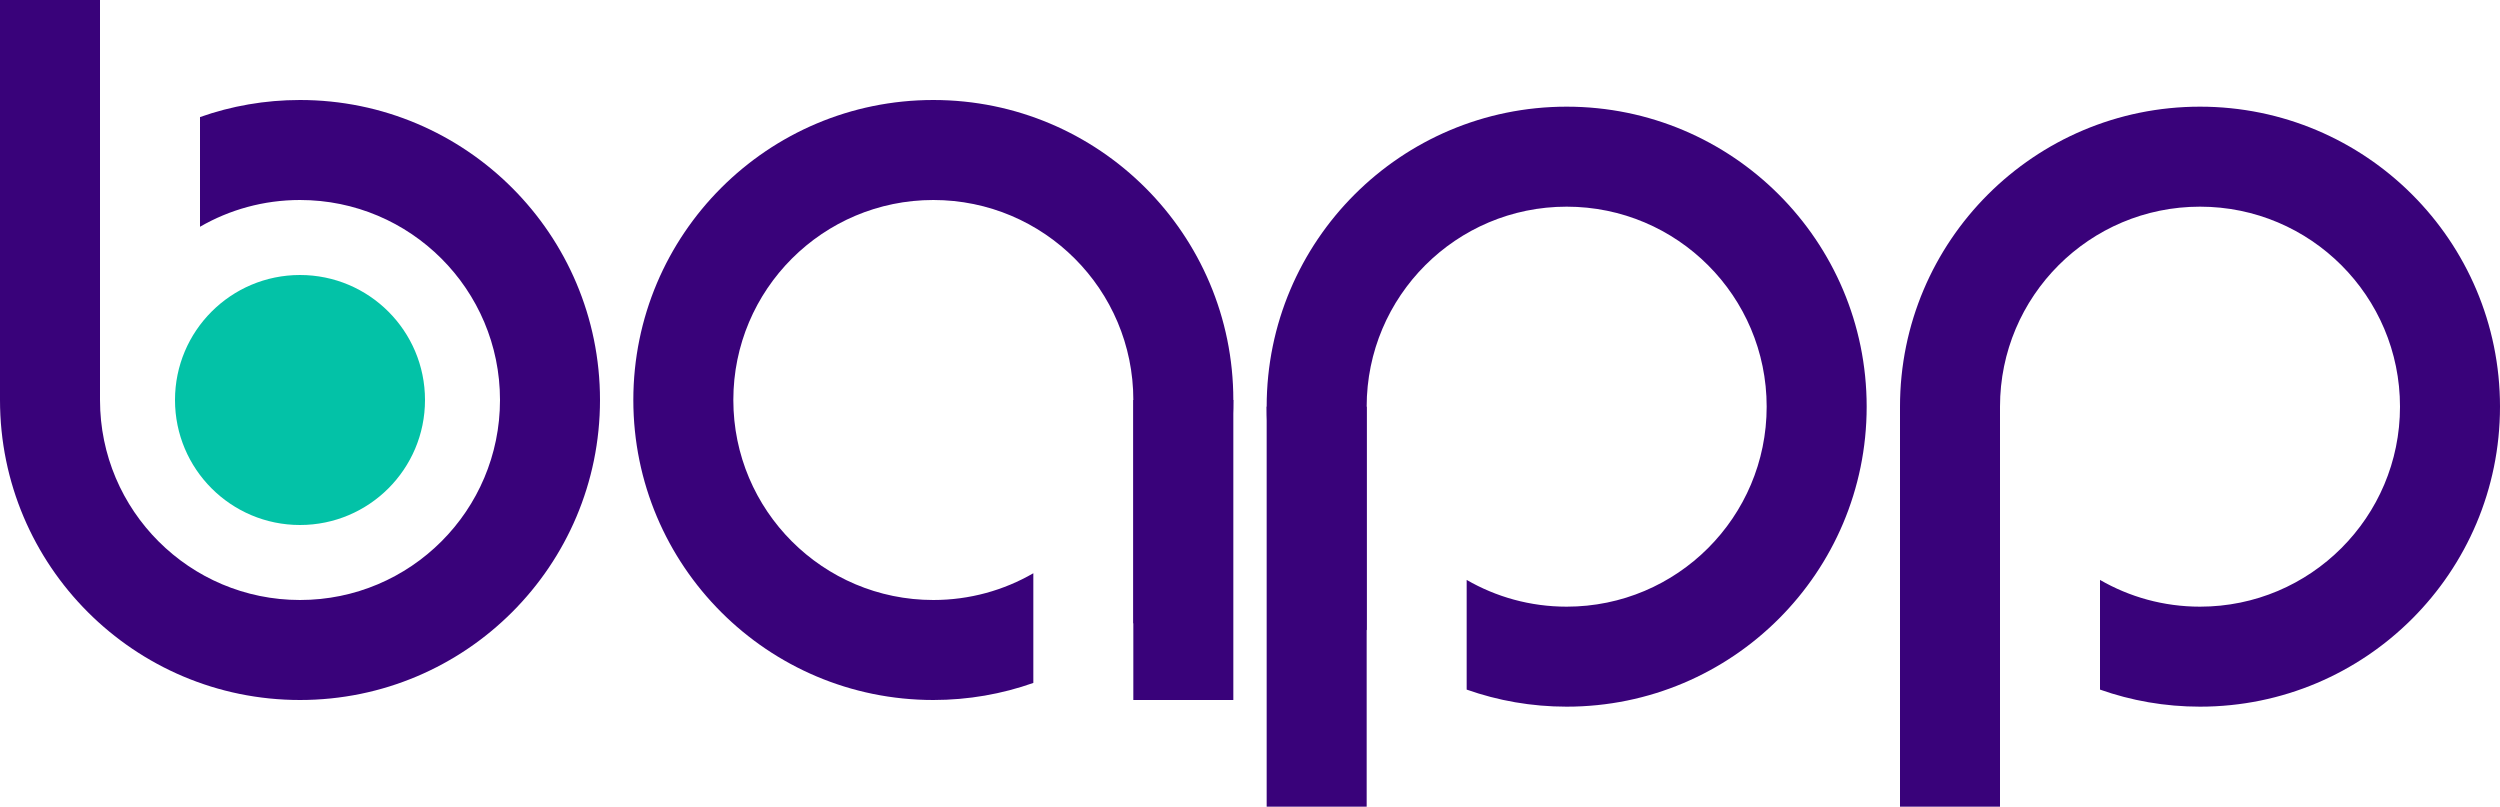
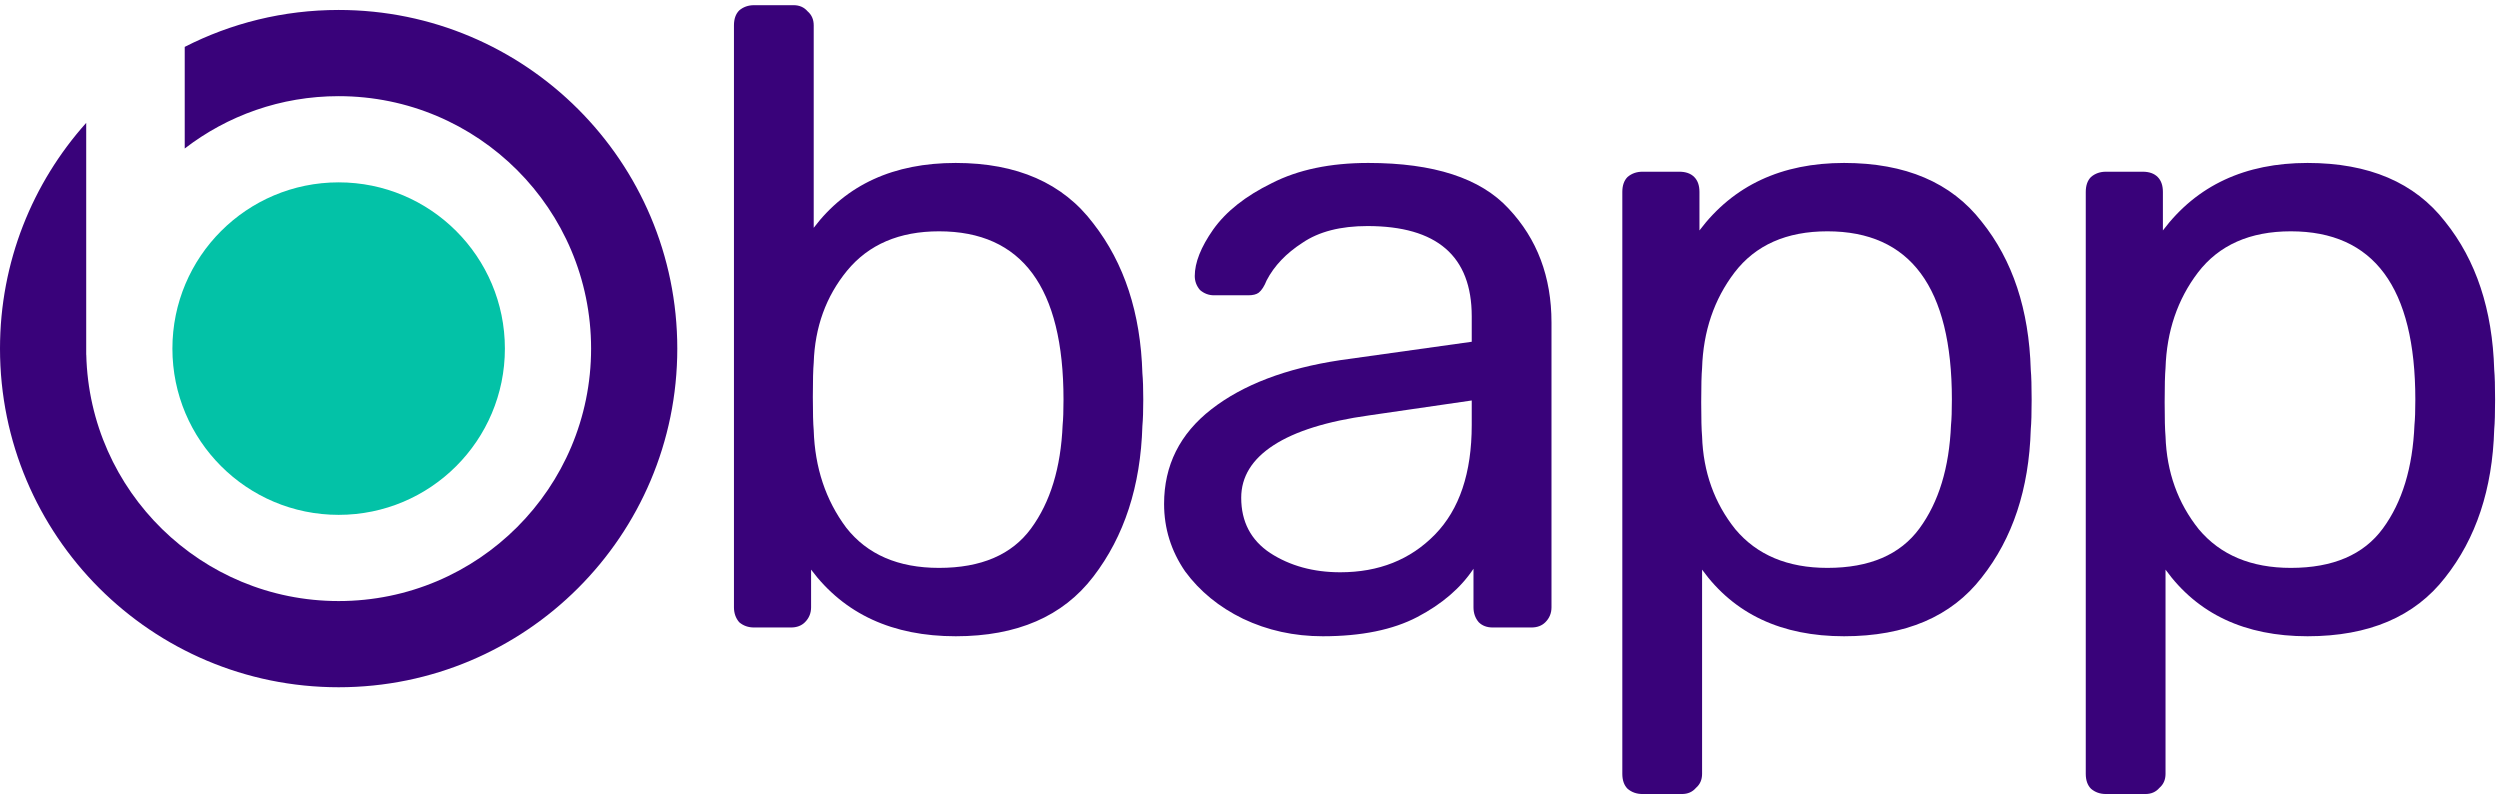
- <svg xmlns="http://www.w3.org/2000/svg" width="375" height="121" viewBox="0 0 375 121" fill="none">
-   <circle cx="45" cy="60" r="18.75" fill="#03C2A7" />
-   <path d="M90 60C90 84.853 69.853 105 45 105C20.147 105 0 84.853 0 60C0 46.672 5.794 34.698 15 26.458V60C15 76.569 28.431 90 45 90C61.569 90 75 76.569 75 60C75 43.431 61.569 30 45 30C39.536 30 34.413 31.461 30 34.014V17.561C34.692 15.902 39.74 15 45 15C69.853 15 90 35.147 90 60Z" fill="#39027A" />
-   <path d="M0 0H15V60H0V0Z" fill="#39027A" />
-   <path d="M95 60C95 35.147 115.147 15 140 15C164.853 15 185 35.147 185 60C185 73.328 179.206 85.302 170 93.542L170 60C170 43.431 156.569 30 140 30C123.431 30 110 43.431 110 60C110 76.569 123.431 90 140 90C145.464 90 150.587 88.539 155 85.987L155 102.439C150.308 104.098 145.26 105 140 105C115.147 105 95 84.853 95 60Z" fill="#39027A" />
-   <path d="M185 105L170 105L170 60L185 60L185 105Z" fill="#39027A" />
-   <path d="M280 61C280 36.147 259.853 16 235 16C210.147 16 190 36.147 190 61C190 74.328 195.794 86.302 205 94.542L205 61C205 44.431 218.431 31 235 31C251.569 31 265 44.431 265 61C265 77.569 251.569 91 235 91C229.536 91 224.413 89.539 220 86.987L220 103.439C224.692 105.098 229.74 106 235 106C259.853 106 280 85.853 280 61Z" fill="#39027A" />
-   <path d="M190 121L205 121L205 61L190 61L190 121Z" fill="#39027A" />
-   <path d="M375 61C375 36.147 354.853 16 330 16C305.147 16 285 36.147 285 61C285 74.328 290.794 86.302 300 94.542L300 61C300 44.431 313.431 31 330 31C346.569 31 360 44.431 360 61C360 77.569 346.569 91 330 91C324.536 91 319.413 89.539 315 86.987L315 103.439C319.692 105.098 324.74 106 330 106C354.853 106 375 85.853 375 61Z" fill="#39027A" />
-   <path d="M285 121L300 121L300 61L285 61L285 121Z" fill="#39027A" />
+ <svg xmlns="http://www.w3.org/2000/svg" width="251" height="80" viewBox="0 0 251 80" fill="none">
+   <path d="M68 35C68 53.778 52.778 69 34 69C15.222 69 0 53.778 0 35C0 26.294 3.272 18.351 8.655 12.337V35.618H8.662C8.99 49.331 20.209 60.346 34 60.346C47.998 60.346 59.346 48.998 59.346 35C59.346 21.002 47.998 9.655 34 9.655C28.183 9.655 22.823 11.614 18.546 14.91V4.707C23.182 2.337 28.435 1 34 1C52.778 1 68 16.222 68 35Z" fill="#39027A" />
+   <path d="M50.691 35C50.691 44.218 43.218 51.691 34 51.691C24.782 51.691 17.309 44.218 17.309 35C17.309 25.782 24.782 18.309 34 18.309C43.218 18.309 50.691 25.782 50.691 35Z" fill="#03C2A7" />
+   <path d="M95.953 63.88C89.617 63.88 84.776 61.651 81.433 57.192V60.976C81.433 61.563 81.227 62.061 80.817 62.472C80.465 62.824 79.995 63 79.409 63H75.713C75.126 63 74.627 62.824 74.216 62.472C73.865 62.061 73.689 61.563 73.689 60.976V2.544C73.689 1.899 73.865 1.4 74.216 1.048C74.627 0.696 75.126 0.52 75.713 0.52H79.672C80.259 0.52 80.728 0.725 81.081 1.136C81.491 1.488 81.697 1.957 81.697 2.544V22.872C84.982 18.531 89.734 16.36 95.953 16.36C102.112 16.36 106.718 18.384 109.768 22.432C112.878 26.421 114.52 31.437 114.696 37.48C114.755 38.125 114.784 39.005 114.784 40.12C114.784 41.235 114.755 42.115 114.696 42.76C114.52 48.803 112.878 53.848 109.768 57.896C106.718 61.885 102.112 63.88 95.953 63.88ZM94.281 57.016C98.504 57.016 101.584 55.696 103.52 53.056C105.456 50.416 106.512 46.955 106.688 42.672C106.747 42.085 106.776 41.235 106.776 40.12C106.776 28.856 102.611 23.224 94.281 23.224C90.291 23.224 87.211 24.544 85.04 27.184C82.928 29.765 81.814 32.845 81.697 36.424C81.638 37.069 81.609 38.213 81.609 39.856C81.609 41.44 81.638 42.555 81.697 43.2C81.814 46.955 82.899 50.211 84.953 52.968C87.064 55.667 90.174 57.016 94.281 57.016Z" fill="#39027A" />
+   <path d="M132.802 63.88C129.928 63.88 127.258 63.293 124.794 62.12C122.389 60.947 120.453 59.363 118.986 57.368C117.578 55.315 116.874 53.056 116.874 50.592C116.874 46.72 118.458 43.552 121.626 41.088C124.794 38.624 129.106 36.981 134.562 36.16L147.762 34.312V31.76C147.762 25.717 144.272 22.696 137.29 22.696C134.592 22.696 132.421 23.253 130.778 24.368C129.136 25.424 127.933 26.685 127.17 28.152C126.936 28.739 126.672 29.149 126.378 29.384C126.144 29.56 125.792 29.648 125.322 29.648H121.89C121.362 29.648 120.893 29.472 120.482 29.12C120.13 28.709 119.954 28.24 119.954 27.712C119.954 26.363 120.57 24.808 121.802 23.048C123.093 21.229 125.058 19.675 127.698 18.384C130.338 17.035 133.565 16.36 137.378 16.36C143.949 16.36 148.642 17.885 151.458 20.936C154.333 23.987 155.77 27.8 155.77 32.376V60.976C155.77 61.563 155.565 62.061 155.154 62.472C154.802 62.824 154.333 63 153.746 63H149.874C149.288 63 148.818 62.824 148.466 62.472C148.114 62.061 147.938 61.563 147.938 60.976V57.104C146.648 59.04 144.77 60.653 142.306 61.944C139.842 63.235 136.674 63.88 132.802 63.88ZM134.562 57.456C138.434 57.456 141.602 56.195 144.066 53.672C146.53 51.149 147.762 47.483 147.762 42.672V40.208L137.466 41.704C133.242 42.291 130.045 43.288 127.874 44.696C125.704 46.104 124.618 47.864 124.618 49.976C124.618 52.381 125.586 54.229 127.522 55.52C129.517 56.811 131.864 57.456 134.562 57.456Z" fill="#39027A" />
+   <path d="M164.905 79.72C164.319 79.72 163.82 79.544 163.409 79.192C163.057 78.84 162.881 78.341 162.881 77.696V19.264C162.881 18.619 163.057 18.12 163.409 17.768C163.82 17.416 164.319 17.24 164.905 17.24H168.601C169.247 17.24 169.745 17.416 170.097 17.768C170.449 18.12 170.625 18.619 170.625 19.264V23.136C174.028 18.619 178.868 16.36 185.145 16.36C191.305 16.36 195.911 18.325 198.961 22.256C202.071 26.128 203.713 31.085 203.889 37.128C203.948 37.773 203.977 38.771 203.977 40.12C203.977 41.469 203.948 42.467 203.889 43.112C203.713 49.096 202.071 54.053 198.961 57.984C195.911 61.915 191.305 63.88 185.145 63.88C178.868 63.88 174.116 61.651 170.889 57.192V77.696C170.889 78.283 170.684 78.752 170.273 79.104C169.921 79.515 169.452 79.72 168.865 79.72H164.905ZM183.473 57.016C187.697 57.016 190.777 55.696 192.713 53.056C194.649 50.416 195.705 46.955 195.881 42.672C195.94 42.085 195.969 41.235 195.969 40.12C195.969 28.856 191.804 23.224 183.473 23.224C179.367 23.224 176.257 24.603 174.145 27.36C172.092 30.059 171.007 33.256 170.889 36.952C170.831 37.597 170.801 38.741 170.801 40.384C170.801 42.027 170.831 43.171 170.889 43.816C171.007 47.395 172.121 50.504 174.233 53.144C176.404 55.725 179.484 57.016 183.473 57.016Z" fill="#39027A" />
+   <path d="M211.435 79.72C210.849 79.72 210.35 79.544 209.939 79.192C209.587 78.84 209.411 78.341 209.411 77.696V19.264C209.411 18.619 209.587 18.12 209.939 17.768C210.35 17.416 210.849 17.24 211.435 17.24H215.131C215.777 17.24 216.275 17.416 216.627 17.768C216.979 18.12 217.155 18.619 217.155 19.264V23.136C220.558 18.619 225.398 16.36 231.675 16.36C237.835 16.36 242.441 18.325 245.491 22.256C248.601 26.128 250.243 31.085 250.419 37.128C250.478 37.773 250.507 38.771 250.507 40.12C250.507 41.469 250.478 42.467 250.419 43.112C250.243 49.096 248.601 54.053 245.491 57.984C242.441 61.915 237.835 63.88 231.675 63.88C225.398 63.88 220.646 61.651 217.419 57.192V77.696C217.419 78.283 217.214 78.752 216.803 79.104C216.451 79.515 215.982 79.72 215.395 79.72H211.435ZM230.003 57.016C234.227 57.016 237.307 55.696 239.243 53.056C241.179 50.416 242.235 46.955 242.411 42.672C242.47 42.085 242.499 41.235 242.499 40.12C242.499 28.856 238.334 23.224 230.003 23.224C225.897 23.224 222.787 24.603 220.675 27.36C218.622 30.059 217.537 33.256 217.419 36.952C217.361 37.597 217.331 38.741 217.331 40.384C217.331 42.027 217.361 43.171 217.419 43.816C217.537 47.395 218.651 50.504 220.763 53.144C222.934 55.725 226.014 57.016 230.003 57.016Z" fill="#39027A" />
</svg>
